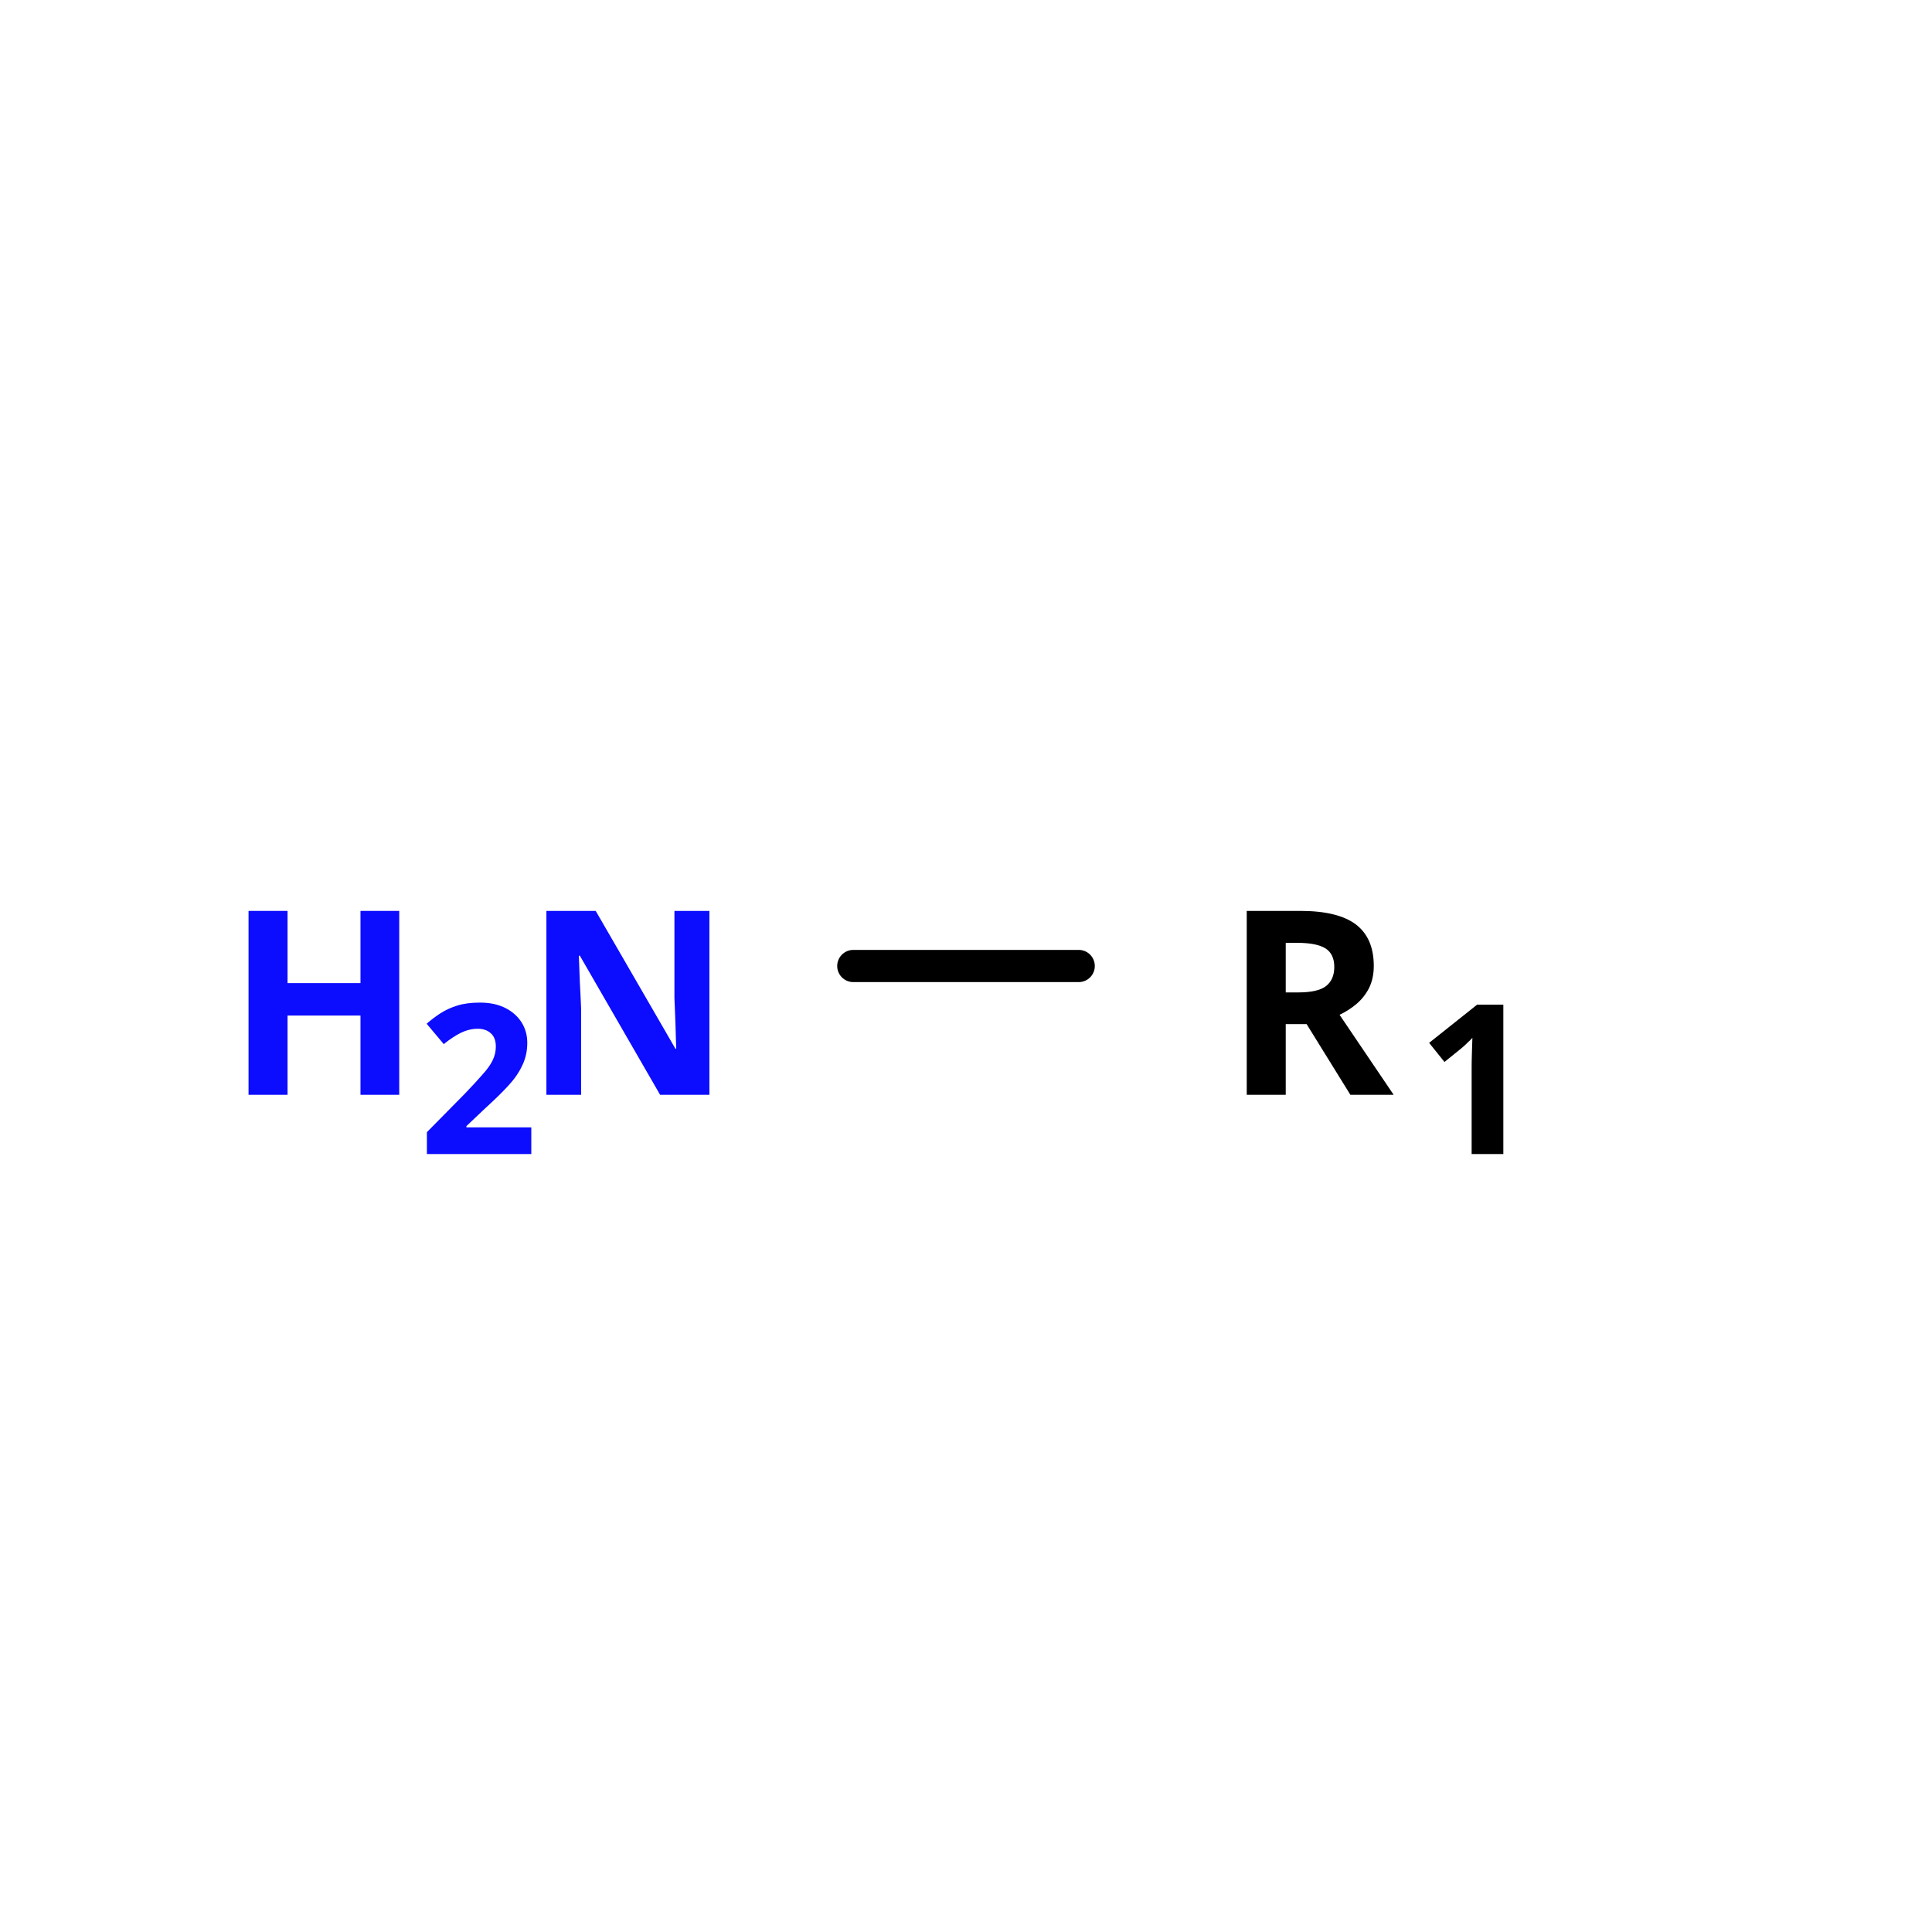
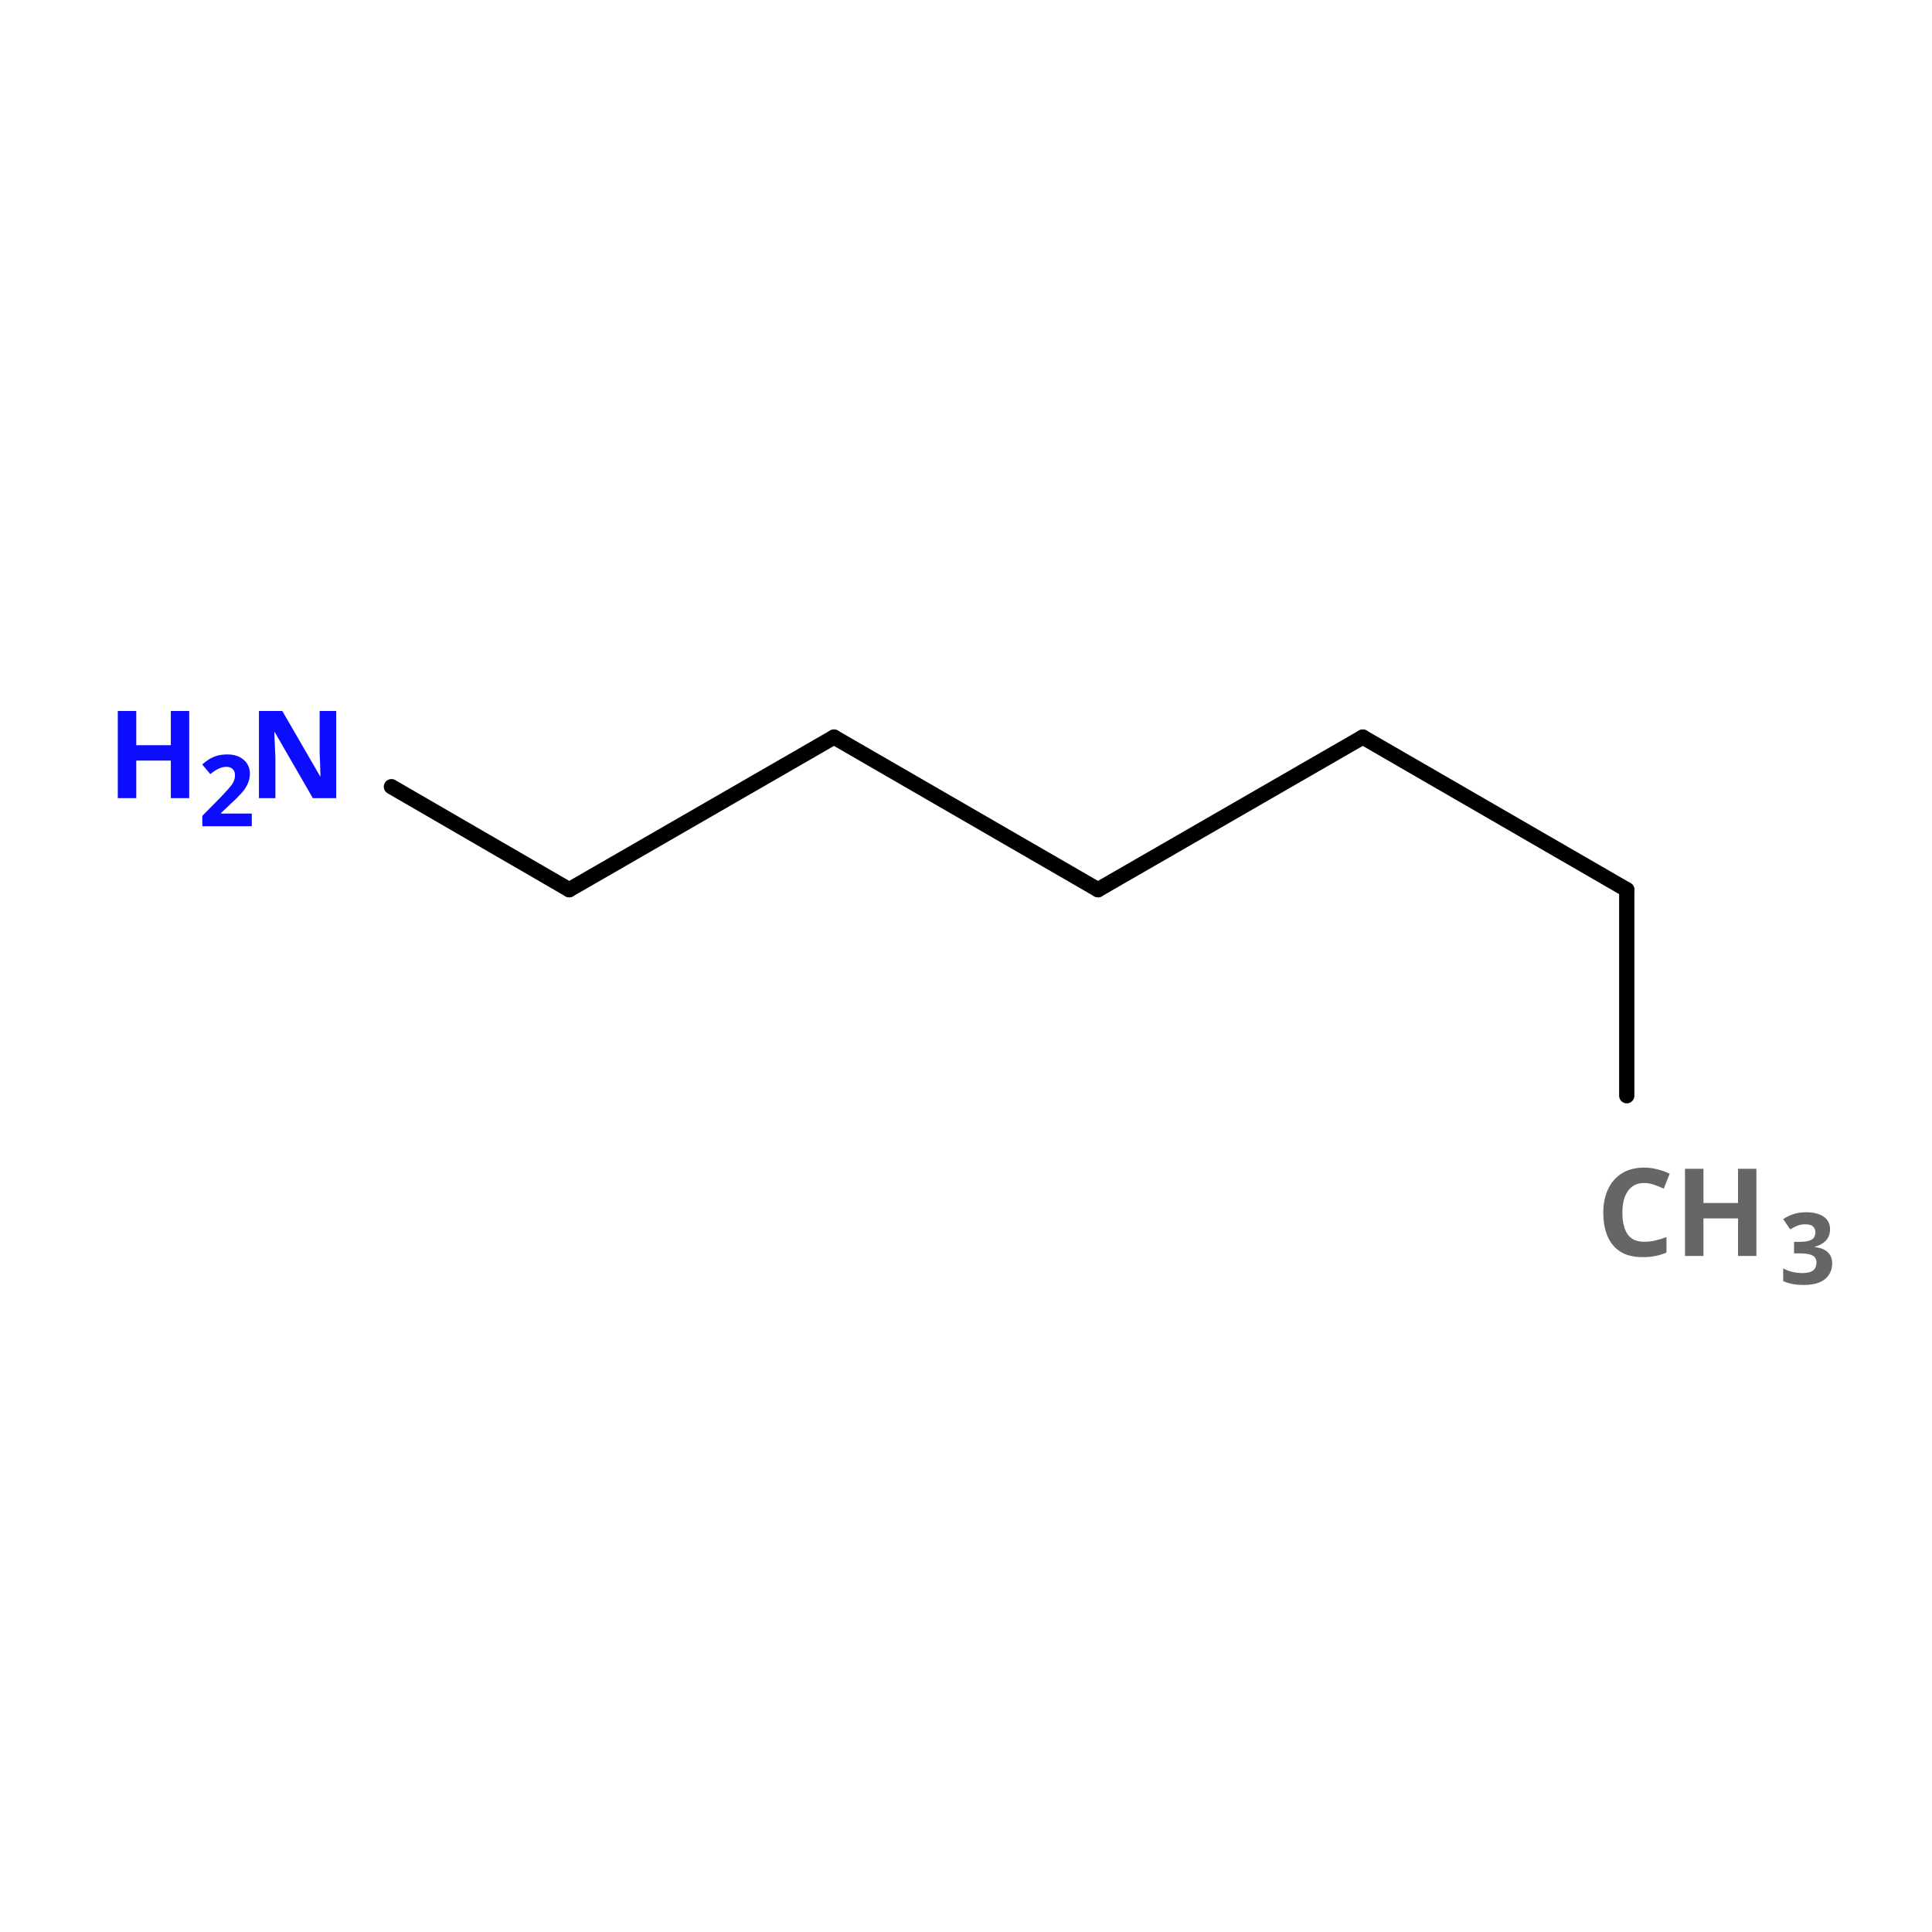
<svg xmlns="http://www.w3.org/2000/svg" version="1.1" id="topsvg" x="0" y="0" width="200px" height="200px" viewBox="0 0 100 100">
  <rect x="0" y="0" width="100" height="100" fill="white" />
  <g transform="translate(0,0)">
-     <svg width="100" height="100" x="0" y="0" viewBox="0 0 120 80" font-family="sans-serif" stroke="rgb(0,0,0)" stroke-width="2" stroke-linecap="round">
-       <line x1="67.0" y1="40.0" x2="53.0" y2="40.0" opacity="1.0" stroke="rgb(0,0,0)" stroke-width="2.0" />
-       <text x="76" y="48" fill="rgb(0,0,0)" stroke-width="0" font-weight="bold" font-size="16">R</text>
-       <text x="88" y="51.68" fill="rgb(0,0,0)" stroke-width="0" font-weight="bold" font-size="13">1</text>
+     <svg width="100" height="100" x="0" y="0" viewBox="0 0 253.205 140" font-family="sans-serif" stroke="rgb(0,0,0)" stroke-width="2" stroke-linecap="round">
+       <line x1="213.2" y1="87.0" x2="213.2" y2="60.0" opacity="1.0" stroke="rgb(0,0,0)" stroke-width="2.0" />
+       <line x1="213.2" y1="60.0" x2="178.6" y2="40.0" opacity="1.0" stroke="rgb(0,0,0)" stroke-width="2.0" />
+       <line x1="178.6" y1="40.0" x2="143.9" y2="60.0" opacity="1.0" stroke="rgb(0,0,0)" stroke-width="2.0" />
+       <line x1="143.9" y1="60.0" x2="109.3" y2="40.0" opacity="1.0" stroke="rgb(0,0,0)" stroke-width="2.0" />
+       <line x1="109.3" y1="40.0" x2="74.6" y2="60.0" opacity="1.0" stroke="rgb(0,0,0)" stroke-width="2.0" />
+       <line x1="74.6" y1="60.0" x2="51.3" y2="46.5" opacity="1.0" stroke="rgb(0,0,0)" stroke-width="2.0" />
+       <text x="209.205" y="108" fill="rgb(102,102,102)" stroke-width="0" font-weight="bold" font-size="16">CH</text>
+       <text x="233.205" y="111.68" fill="rgb(102,102,102)" stroke-width="0" font-weight="bold" font-size="13">3</text>
      <text x="14" y="48" fill="rgb(12,12,255)" stroke-width="0" font-weight="bold" font-size="16">H</text>
      <text x="26" y="51.68" fill="rgb(12,12,255)" stroke-width="0" font-weight="bold" font-size="13">2</text>
      <text x="32.5" y="48" fill="rgb(12,12,255)" stroke-width="0" font-weight="bold" font-size="16">N</text>
    </svg>
  </g>
  <text font-size="18" fill="black" font-family="sans-serif" x="10" y="20" />
</svg>
